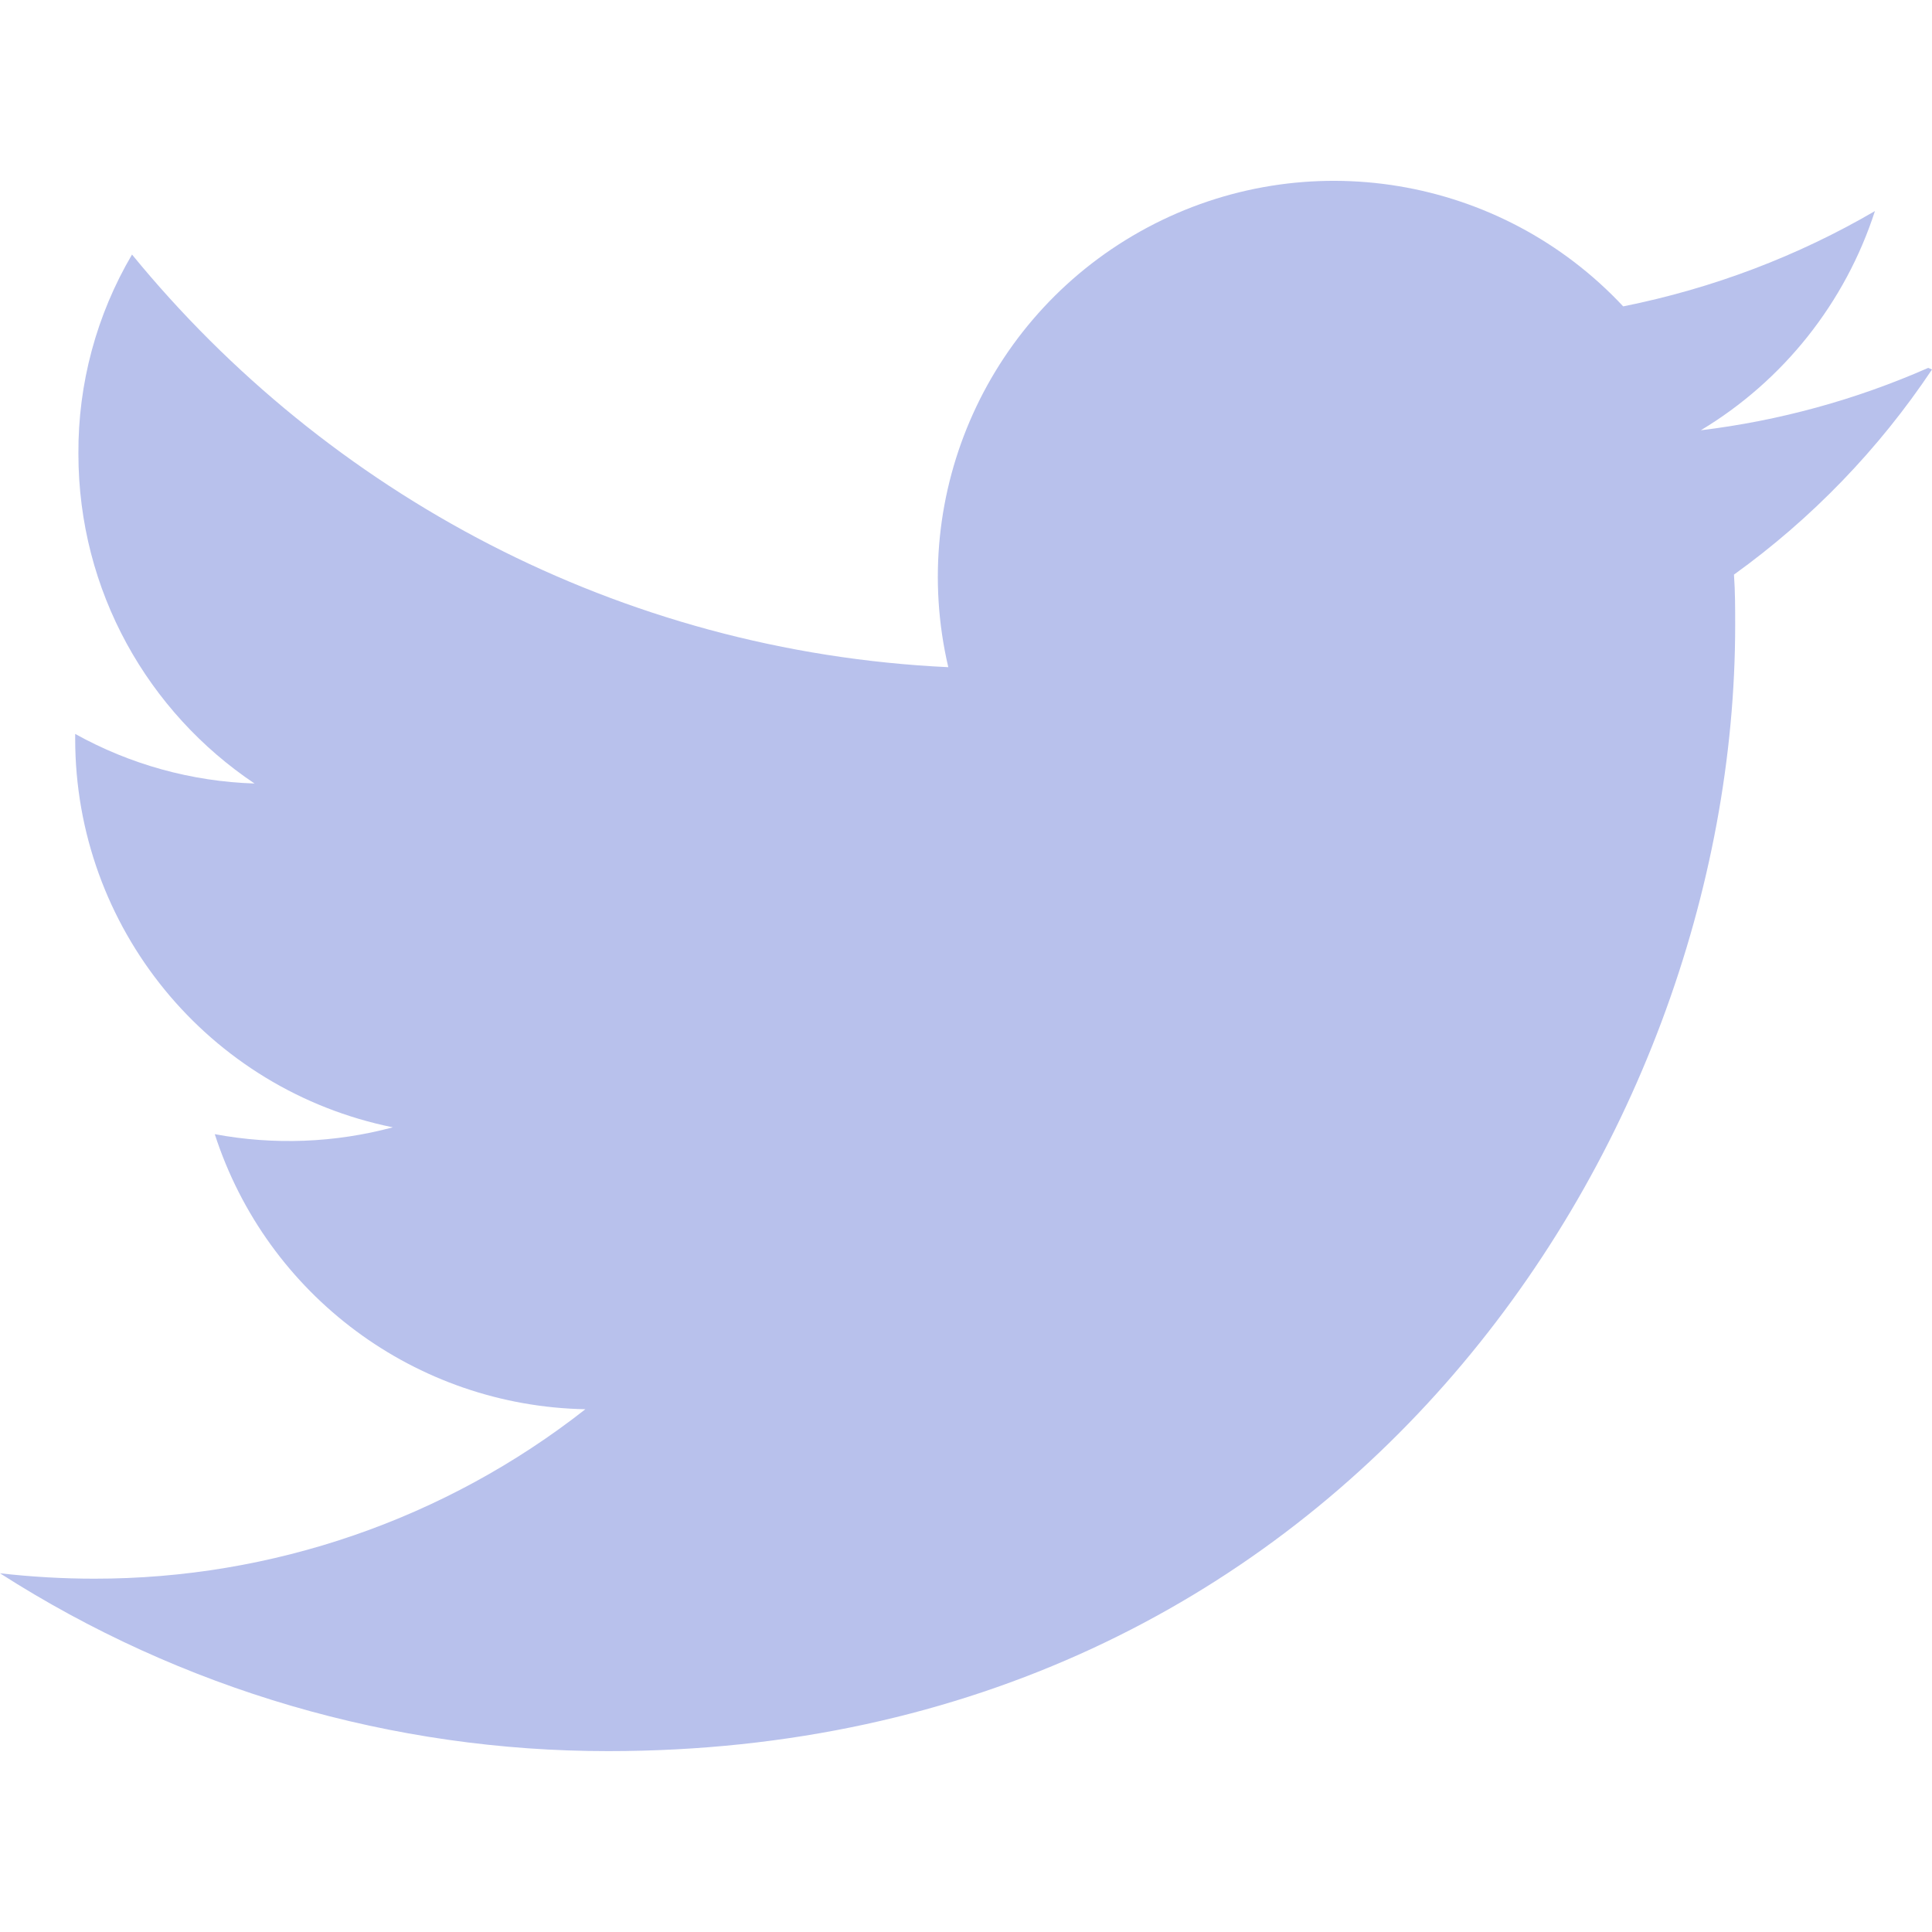
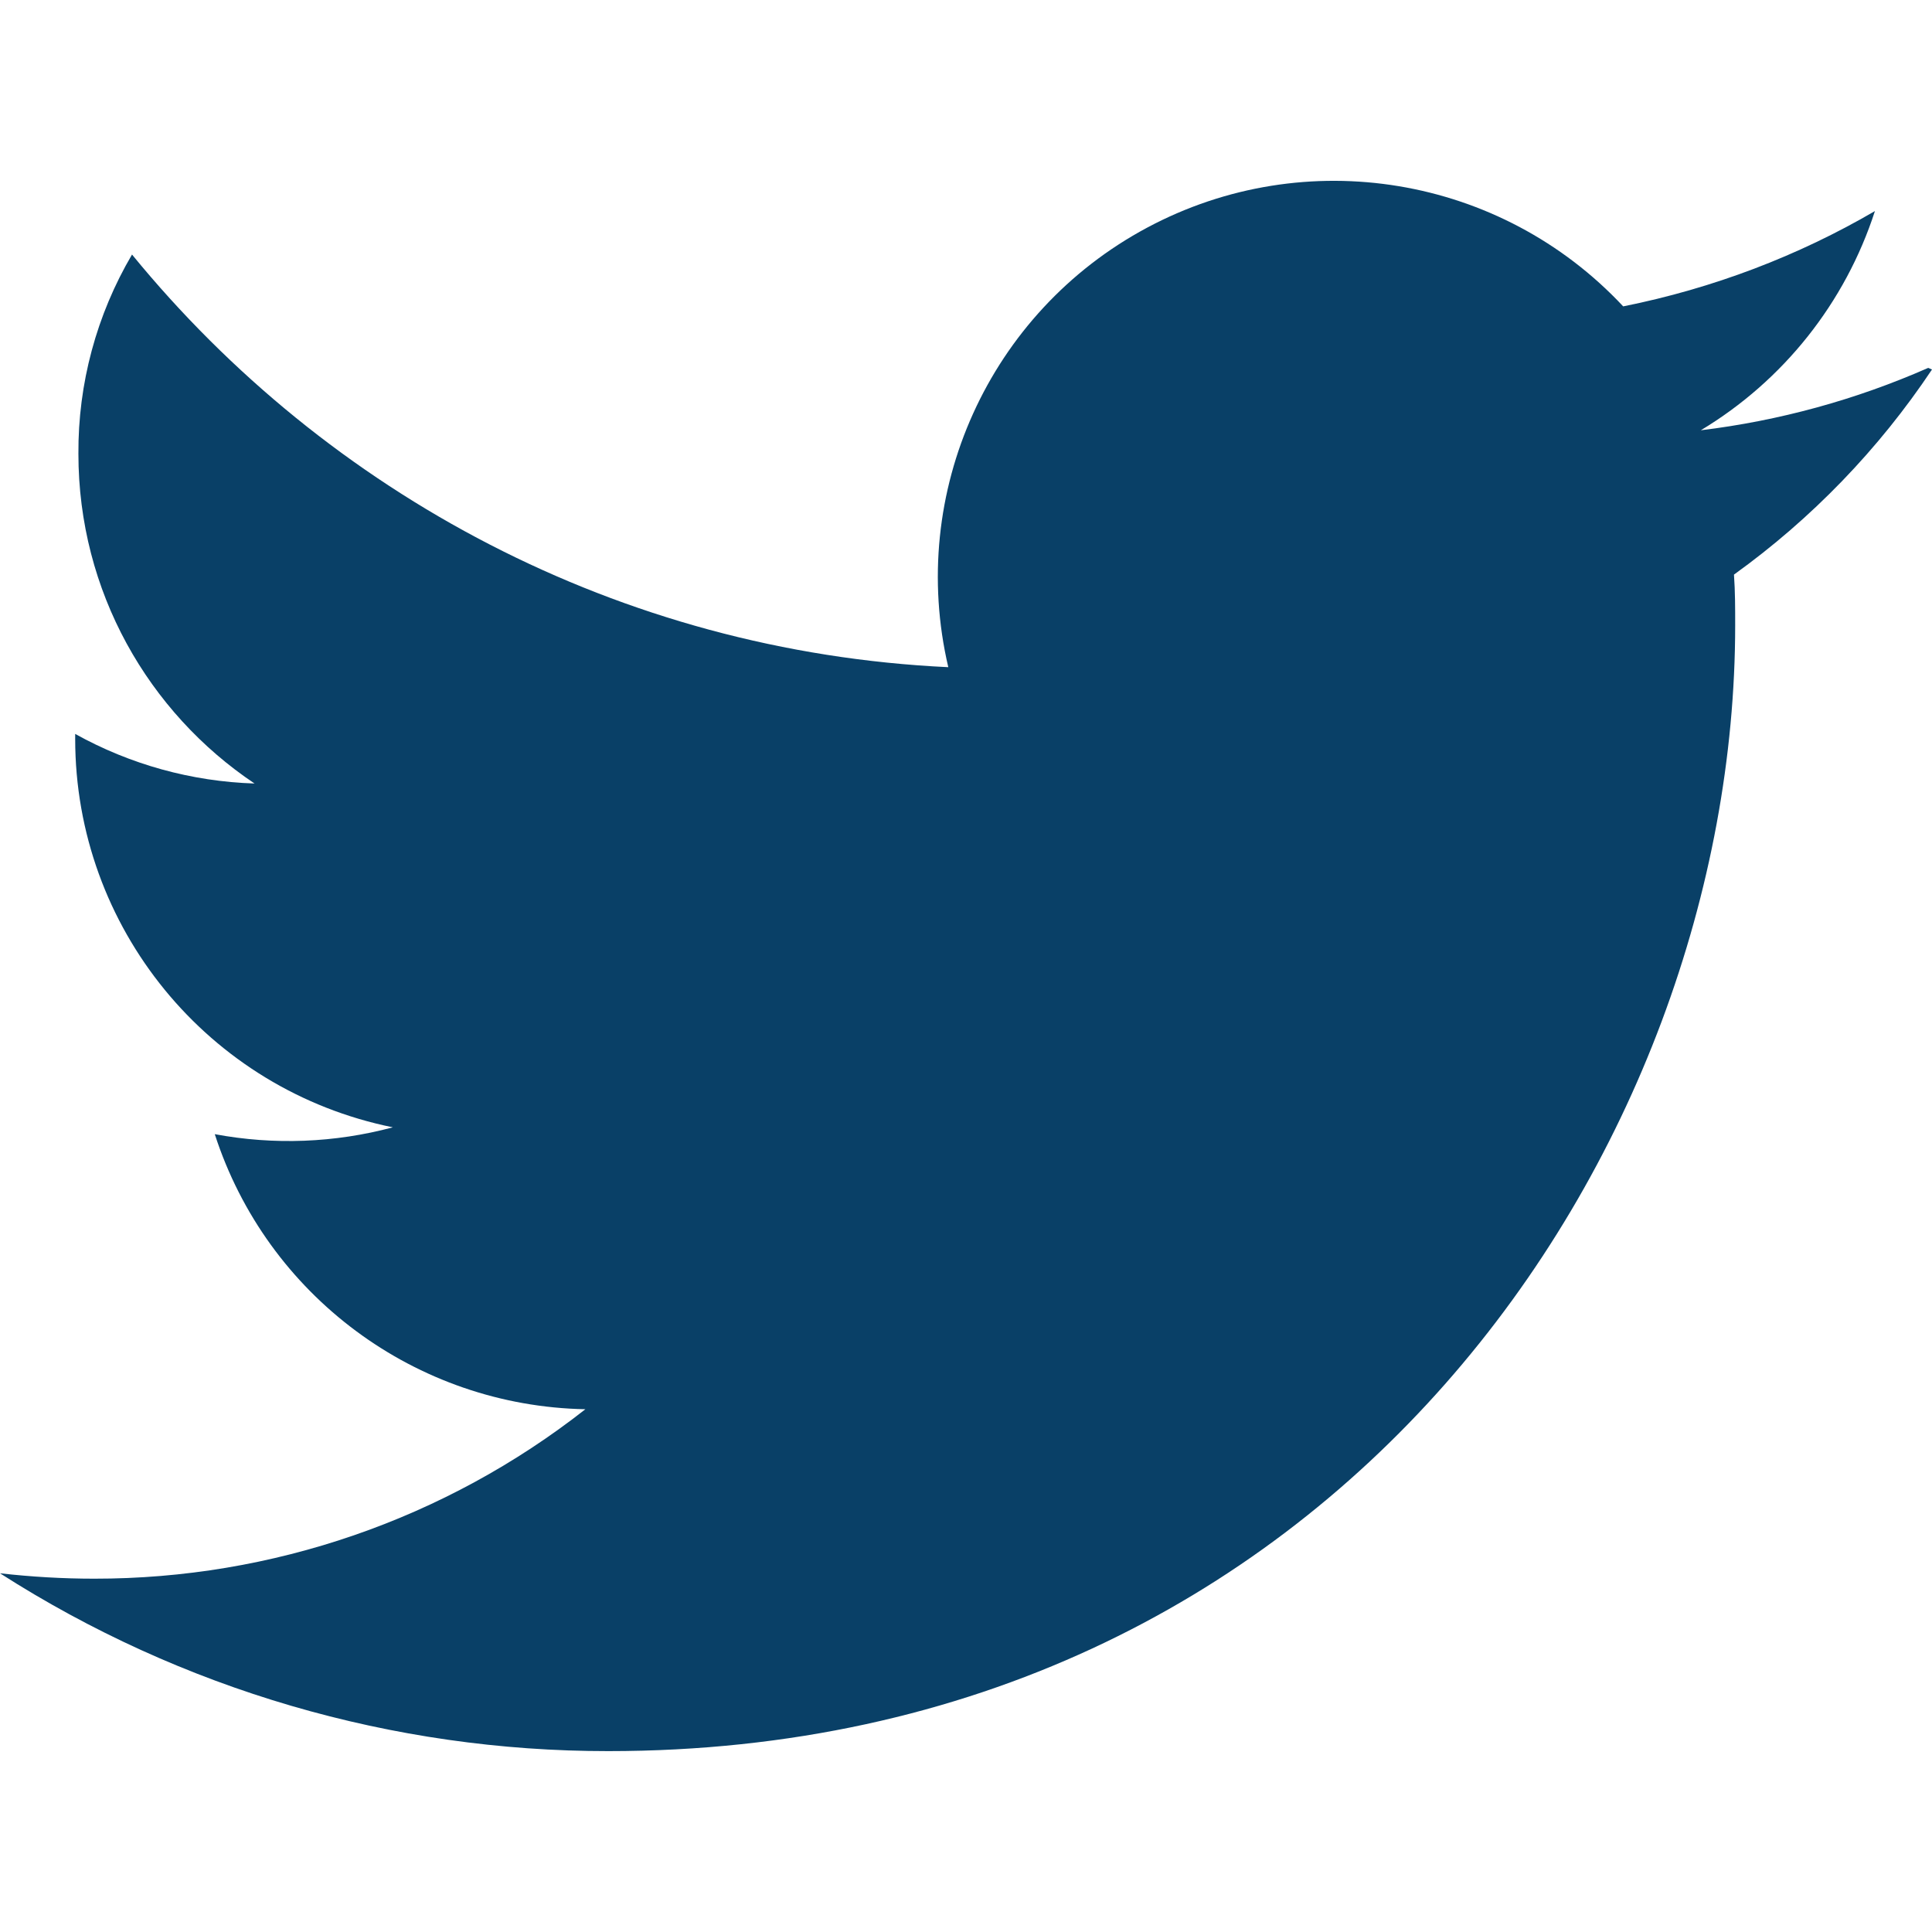
- <svg xmlns="http://www.w3.org/2000/svg" stroke="currentColor" fill="#b8c1ec" stroke-width="0" role="img" viewBox="0 0 24 24" height="72px" width="72px">
+ <svg xmlns="http://www.w3.org/2000/svg" stroke="currentColor" fill="#094067" stroke-width="0" role="img" viewBox="0 0 24 24" height="72px" width="72px">
  <path d="M23.953 4.57a10 10 0 01-2.825.775 4.958 4.958 0 002.163-2.723c-.951.555-2.005.959-3.127 1.184a4.92 4.92 0 00-8.384 4.482C7.69 8.095 4.067 6.13 1.64 3.162a4.822 4.822 0 00-.666 2.475c0 1.71.87 3.213 2.188 4.096a4.904 4.904 0 01-2.228-.616v.06a4.923 4.923 0 003.946 4.827 4.996 4.996 0 01-2.212.085 4.936 4.936 0 004.604 3.417 9.867 9.867 0 01-6.102 2.105c-.39 0-.779-.023-1.17-.067a13.995 13.995 0 007.557 2.209c9.053 0 13.998-7.496 13.998-13.985 0-.21 0-.42-.015-.63A9.935 9.935 0 0024 4.59z" />
</svg>
